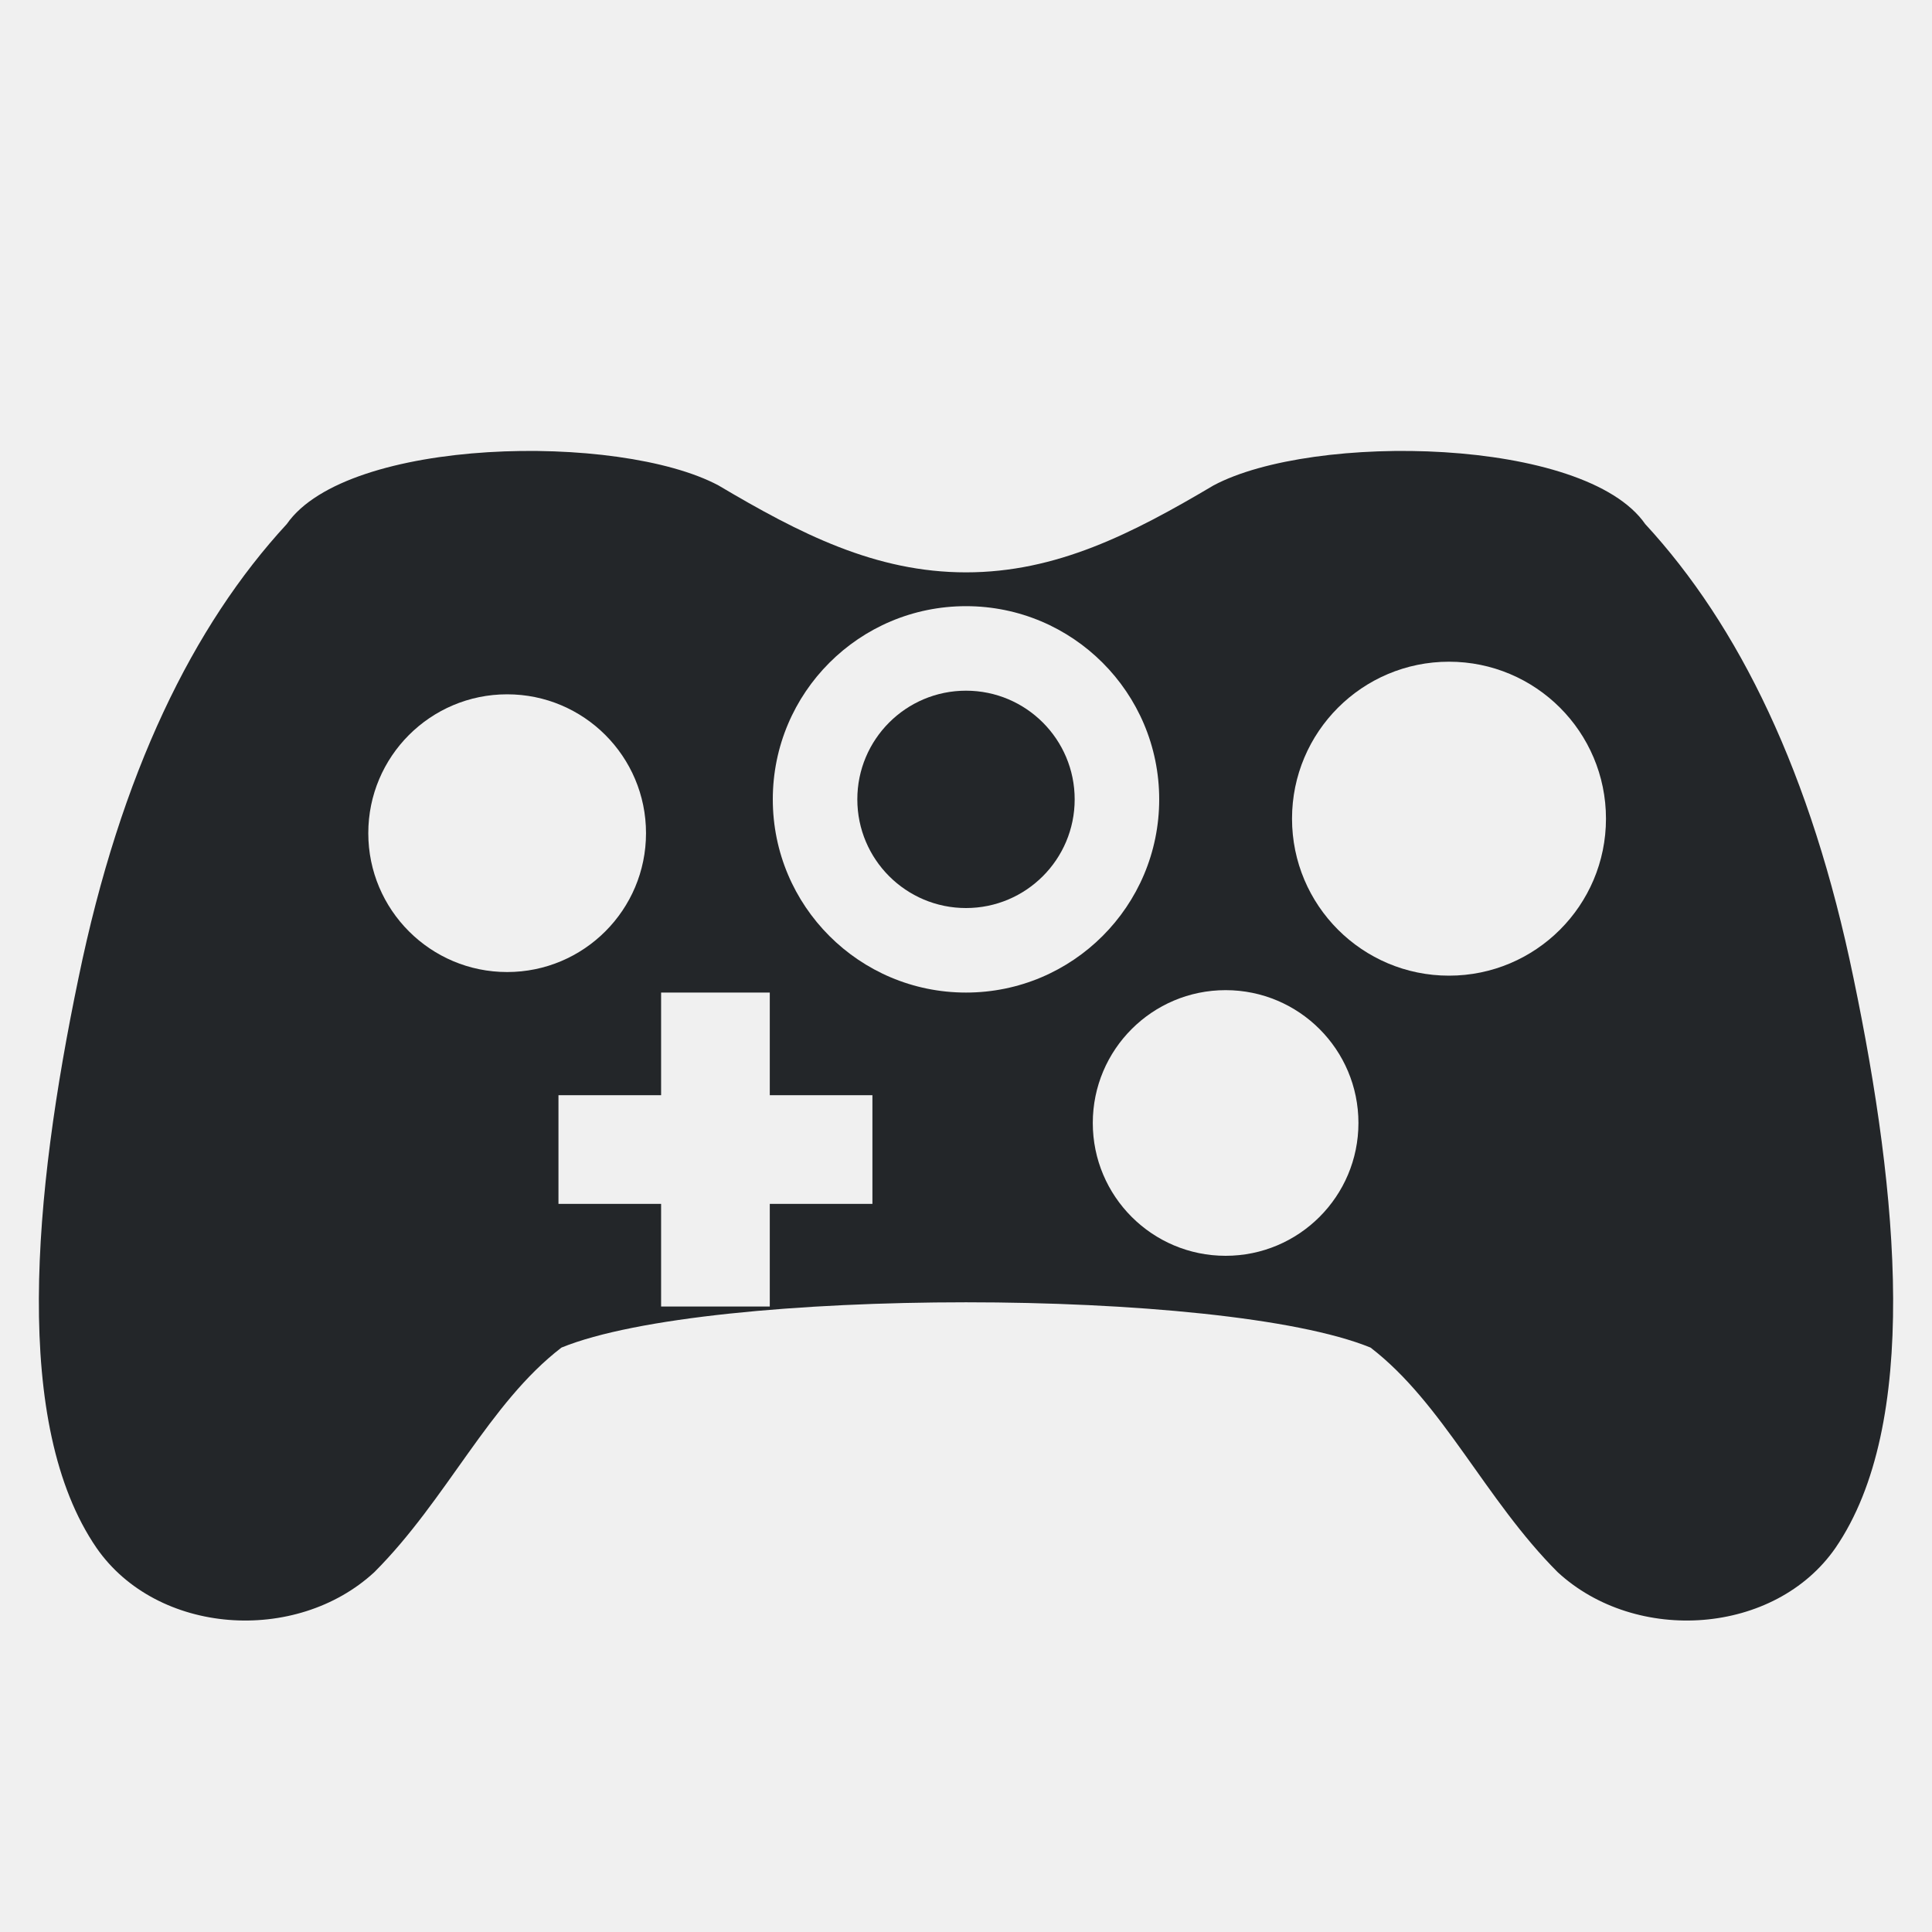
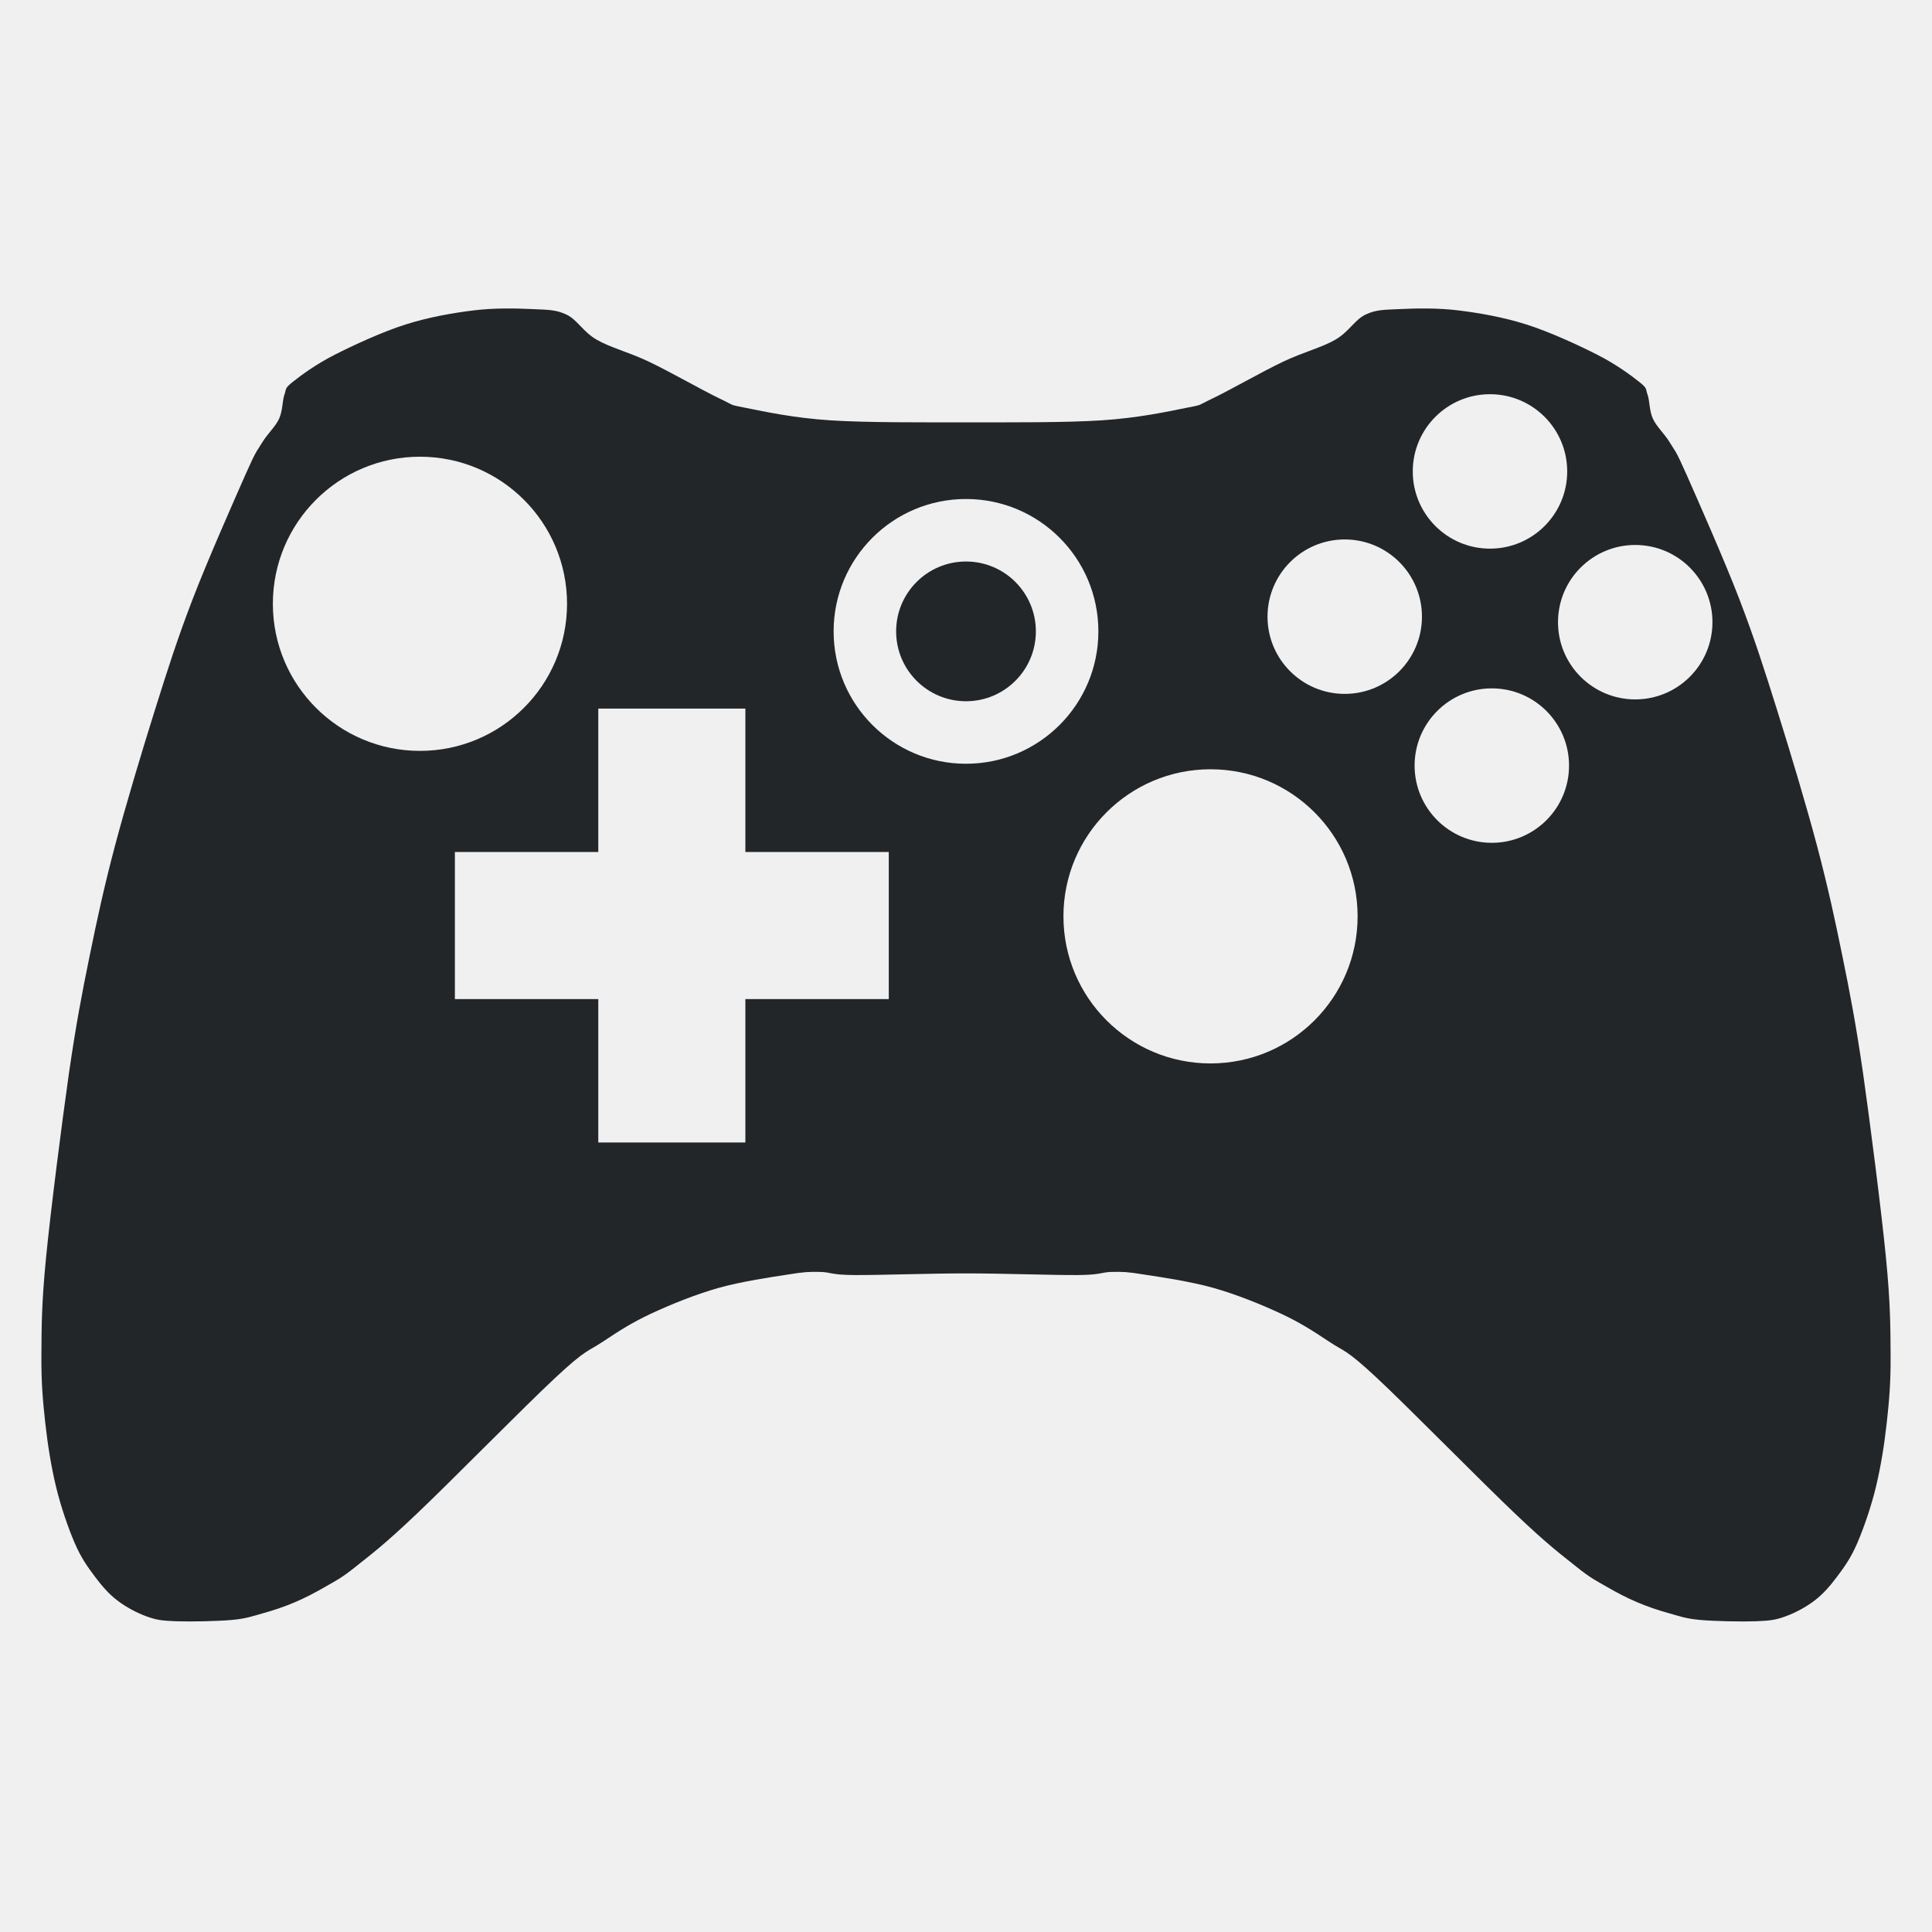
<svg xmlns="http://www.w3.org/2000/svg" viewBox="0 0 64 64">
  <style id="current-color-scheme" type="text/css">.ColorScheme-Text { color:#232629; }</style>
  <defs>
-     <mask id="cutouts">
+     <mask id="cutouts" maskUnits="userSpaceOnUse" x="0" y="0" width="64" height="64">
      <rect width="64" height="64" fill="#fff" />
-       <circle cx="32" cy="26.48" r="6.4" fill="#000" />
-       <circle cx="32" cy="26.48" r="3.6" fill="#fff" />
-       <circle cx="16.8" cy="27.60" r="4.6" fill="#000" />
-       <circle cx="40.6" cy="37.20" r="4.4" fill="#000" />
-       <path d="M21.9 32.88 h3.6 v3.4 h3.4 v3.6 h-3.4 v3.4 h-3.6 v-3.4 h-3.4 v-3.6 h3.4 z" fill="#000" />
-       <circle cx="48" cy="27.12" r="5.2" fill="#000" />
+       <g transform="translate(32.000,10.257) scale(0.060904)">
+         <circle cx="-297" cy="160" r="80" fill="#000" />
+         <circle cx="133" cy="330" r="80" fill="#000" />
+         <path d="M-200,217h80v78h78v80h-78v78h-80v-78h-78v-80h78z" fill="#000" />
+         <circle cx="0" cy="175" r="72" fill="#000" />
+         <circle cx="0" cy="175" r="38" fill="#fff" />
+         <circle cx="285" cy="88" r="42" fill="#000" />
+         <circle cx="206" cy="167" r="42" fill="#000" />
+         <circle cx="364" cy="170" r="42" fill="#000" />
+         <circle cx="286" cy="248" r="42" fill="#000" />
+       </g>
    </mask>
  </defs>
-   <path class="ColorScheme-Text" style="fill:currentColor" mask="url(#cutouts)" d="M 9.5 17.36 C 11.5 14.48 20.5 14.32 23.8 16.08 C 26.5 17.68 29 18.96 32 18.96 C 35 18.96 37.5 17.68 40.2 16.08 C 43.5 14.32 52.5 14.48 54.5 17.36 C 57.6 20.72 60 25.6 61.4 32.4 C 62.9 39.6 63.6 47.2 60.8 51.28 C 58.8 54.16 54.2 54.48 51.6 52.08 C 49.2 49.68 47.8 46.48 45.4 44.64 C 40.5 42.64 23.5 42.64 18.6 44.64 C 16.2 46.48 14.8 49.68 12.4 52.08 C 9.8 54.48 5.2 54.16 3.2 51.28 C 0.4 47.2 1.1 39.6 2.6 32.4 C 4 25.6 6.4 20.72 9.5 17.36 Z" />
+   <g mask="url(#cutouts)">
+     <path class="ColorScheme-Text" style="fill:currentColor" transform="translate(32.000,10.257) scale(0.060904)" d="M0.0,61.3 C-24.6,61.3 -54.0,61.5 -73.9,60.2 C-93.8,58.9 -109.4,55.5 -119.4,53.5 C-129.4,51.5 -125.1,52.6 -133.9,48.4 C-142.8,44.2 -161.3,33.6 -172.5,28.3 C-183.7,23.0 -193.3,20.7 -200.8,16.4 C-208.3,12.1 -211.4,5.5 -217.3,2.7 C-223.2,-0.1 -227.6,0.1 -236.0,-0.3 C-244.4,-0.7 -256.2,-1.0 -267.7,0.4 C-279.2,1.8 -292.3,4.1 -304.9,8.1 C-317.5,12.1 -333.3,19.4 -343.5,24.6 C-353.7,29.8 -361.8,35.8 -366.3,39.4 C-370.8,43.0 -369.5,42.9 -370.7,46.2 C-371.9,49.5 -371.6,54.9 -373.6,59.3 C-375.6,63.7 -379.8,67.3 -382.9,72.4 C-385.9,77.5 -385.6,75.5 -391.9,89.7 C-398.2,104.0 -412.6,136.5 -420.8,157.9 C-429.0,179.3 -434.2,195.6 -441.2,217.9 C-448.2,240.2 -457.0,269.4 -462.9,291.7 C-468.8,314.0 -472.5,331.1 -476.7,351.7 C-480.9,372.3 -483.9,387.8 -487.9,415.2 C-491.8,442.6 -497.9,490.3 -500.4,515.9 C-502.9,541.5 -502.8,554.1 -502.9,569.0 C-503.0,583.9 -502.1,593.7 -500.8,605.5 C-499.5,617.3 -497.6,629.1 -495.0,640.0 C-492.4,650.9 -488.4,662.4 -484.9,670.6 C-481.4,678.8 -477.8,683.8 -473.9,689.0 C-470.0,694.2 -466.3,698.5 -461.6,702.1 C-456.9,705.7 -450.9,708.9 -445.6,710.8 C-440.3,712.7 -437.5,713.1 -429.8,713.4 C-422.1,713.7 -407.3,713.4 -399.4,712.7 C-391.5,712.0 -387.9,710.6 -382.2,709.0 C-376.4,707.4 -370.5,705.4 -364.9,703.0 C-359.3,700.6 -353.9,697.8 -348.4,694.6 C-342.9,691.4 -340.0,690.2 -331.8,683.6 C-323.6,677.0 -317.1,672.4 -299.0,655.2 C-280.9,638.1 -240.0,596.4 -223.1,580.7 C-206.2,565.0 -206.0,567.0 -197.3,561.2 C-188.6,555.4 -181.6,550.9 -171.1,546.0 C-160.6,541.1 -147.0,535.6 -134.6,532.1 C-122.2,528.6 -105.9,526.2 -96.7,524.8 C-87.5,523.3 -85.4,523.3 -79.4,523.4 C-73.4,523.5 -74.0,525.0 -60.8,525.1 C-47.6,525.2 -20.3,524.2 0.0,524.2 C20.3,524.2 47.6,525.2 60.8,525.1 C74.0,525.0 73.4,523.5 79.4,523.4 C85.4,523.3 87.5,523.3 96.7,524.8 C105.9,526.2 122.2,528.6 134.6,532.1 C147.0,535.6 160.6,541.1 171.1,546.0 C181.6,550.9 188.6,555.4 197.3,561.2 C206.0,567.0 206.2,565.0 223.1,580.7 C240.0,596.4 280.9,638.1 299.0,655.2 C317.1,672.4 323.6,677.0 331.8,683.6 C340.0,690.2 342.9,691.4 348.4,694.6 C353.9,697.8 359.3,700.6 364.9,703.0 C370.5,705.4 376.4,707.4 382.2,709.0 C387.9,710.6 391.5,712.0 399.4,712.7 C407.3,713.4 422.1,713.7 429.8,713.4 C437.5,713.1 440.3,712.7 445.6,710.8 C450.9,708.9 456.9,705.7 461.6,702.1 C466.3,698.5 470.0,694.2 473.9,689.0 C477.8,683.8 481.4,678.8 484.9,670.6 C488.4,662.4 492.4,650.9 495.0,640.0 C497.6,629.1 499.5,617.3 500.8,605.5 C502.1,593.7 503.0,583.9 502.9,569.0 C502.8,554.1 502.9,541.5 500.4,515.9 C497.9,490.3 491.8,442.6 487.9,415.2 C483.9,387.8 480.9,372.3 476.7,351.7 C472.5,331.1 468.8,314.0 462.9,291.7 C457.0,269.4 448.2,240.2 441.2,217.9 C434.2,195.6 429.0,179.3 420.8,157.9 C412.6,136.5 398.2,104.0 391.9,89.7 C385.6,75.5 385.9,77.5 382.9,72.4 C379.8,67.3 375.6,63.7 373.6,59.3 C371.6,54.9 371.9,49.5 370.7,46.2 C369.5,42.9 370.8,43.0 366.3,39.4 C361.8,35.8 353.7,29.8 343.5,24.6 C333.3,19.4 317.5,12.1 304.9,8.1 C292.3,4.1 279.2,1.8 267.7,0.4 C256.2,-1.0 244.4,-0.7 236.0,-0.3 C227.6,0.1 223.2,-0.1 217.3,2.7 C211.4,5.5 208.3,12.1 200.8,16.4 C193.3,20.7 183.7,23.0 172.5,28.3 C161.3,33.6 142.8,44.2 133.9,48.4 C125.1,52.6 129.4,51.5 119.4,53.5 C109.4,55.5 93.8,58.9 73.9,60.2 C54.0,61.5 24.6,61.3 0.0,61.3Z" />
+   </g>
</svg>
